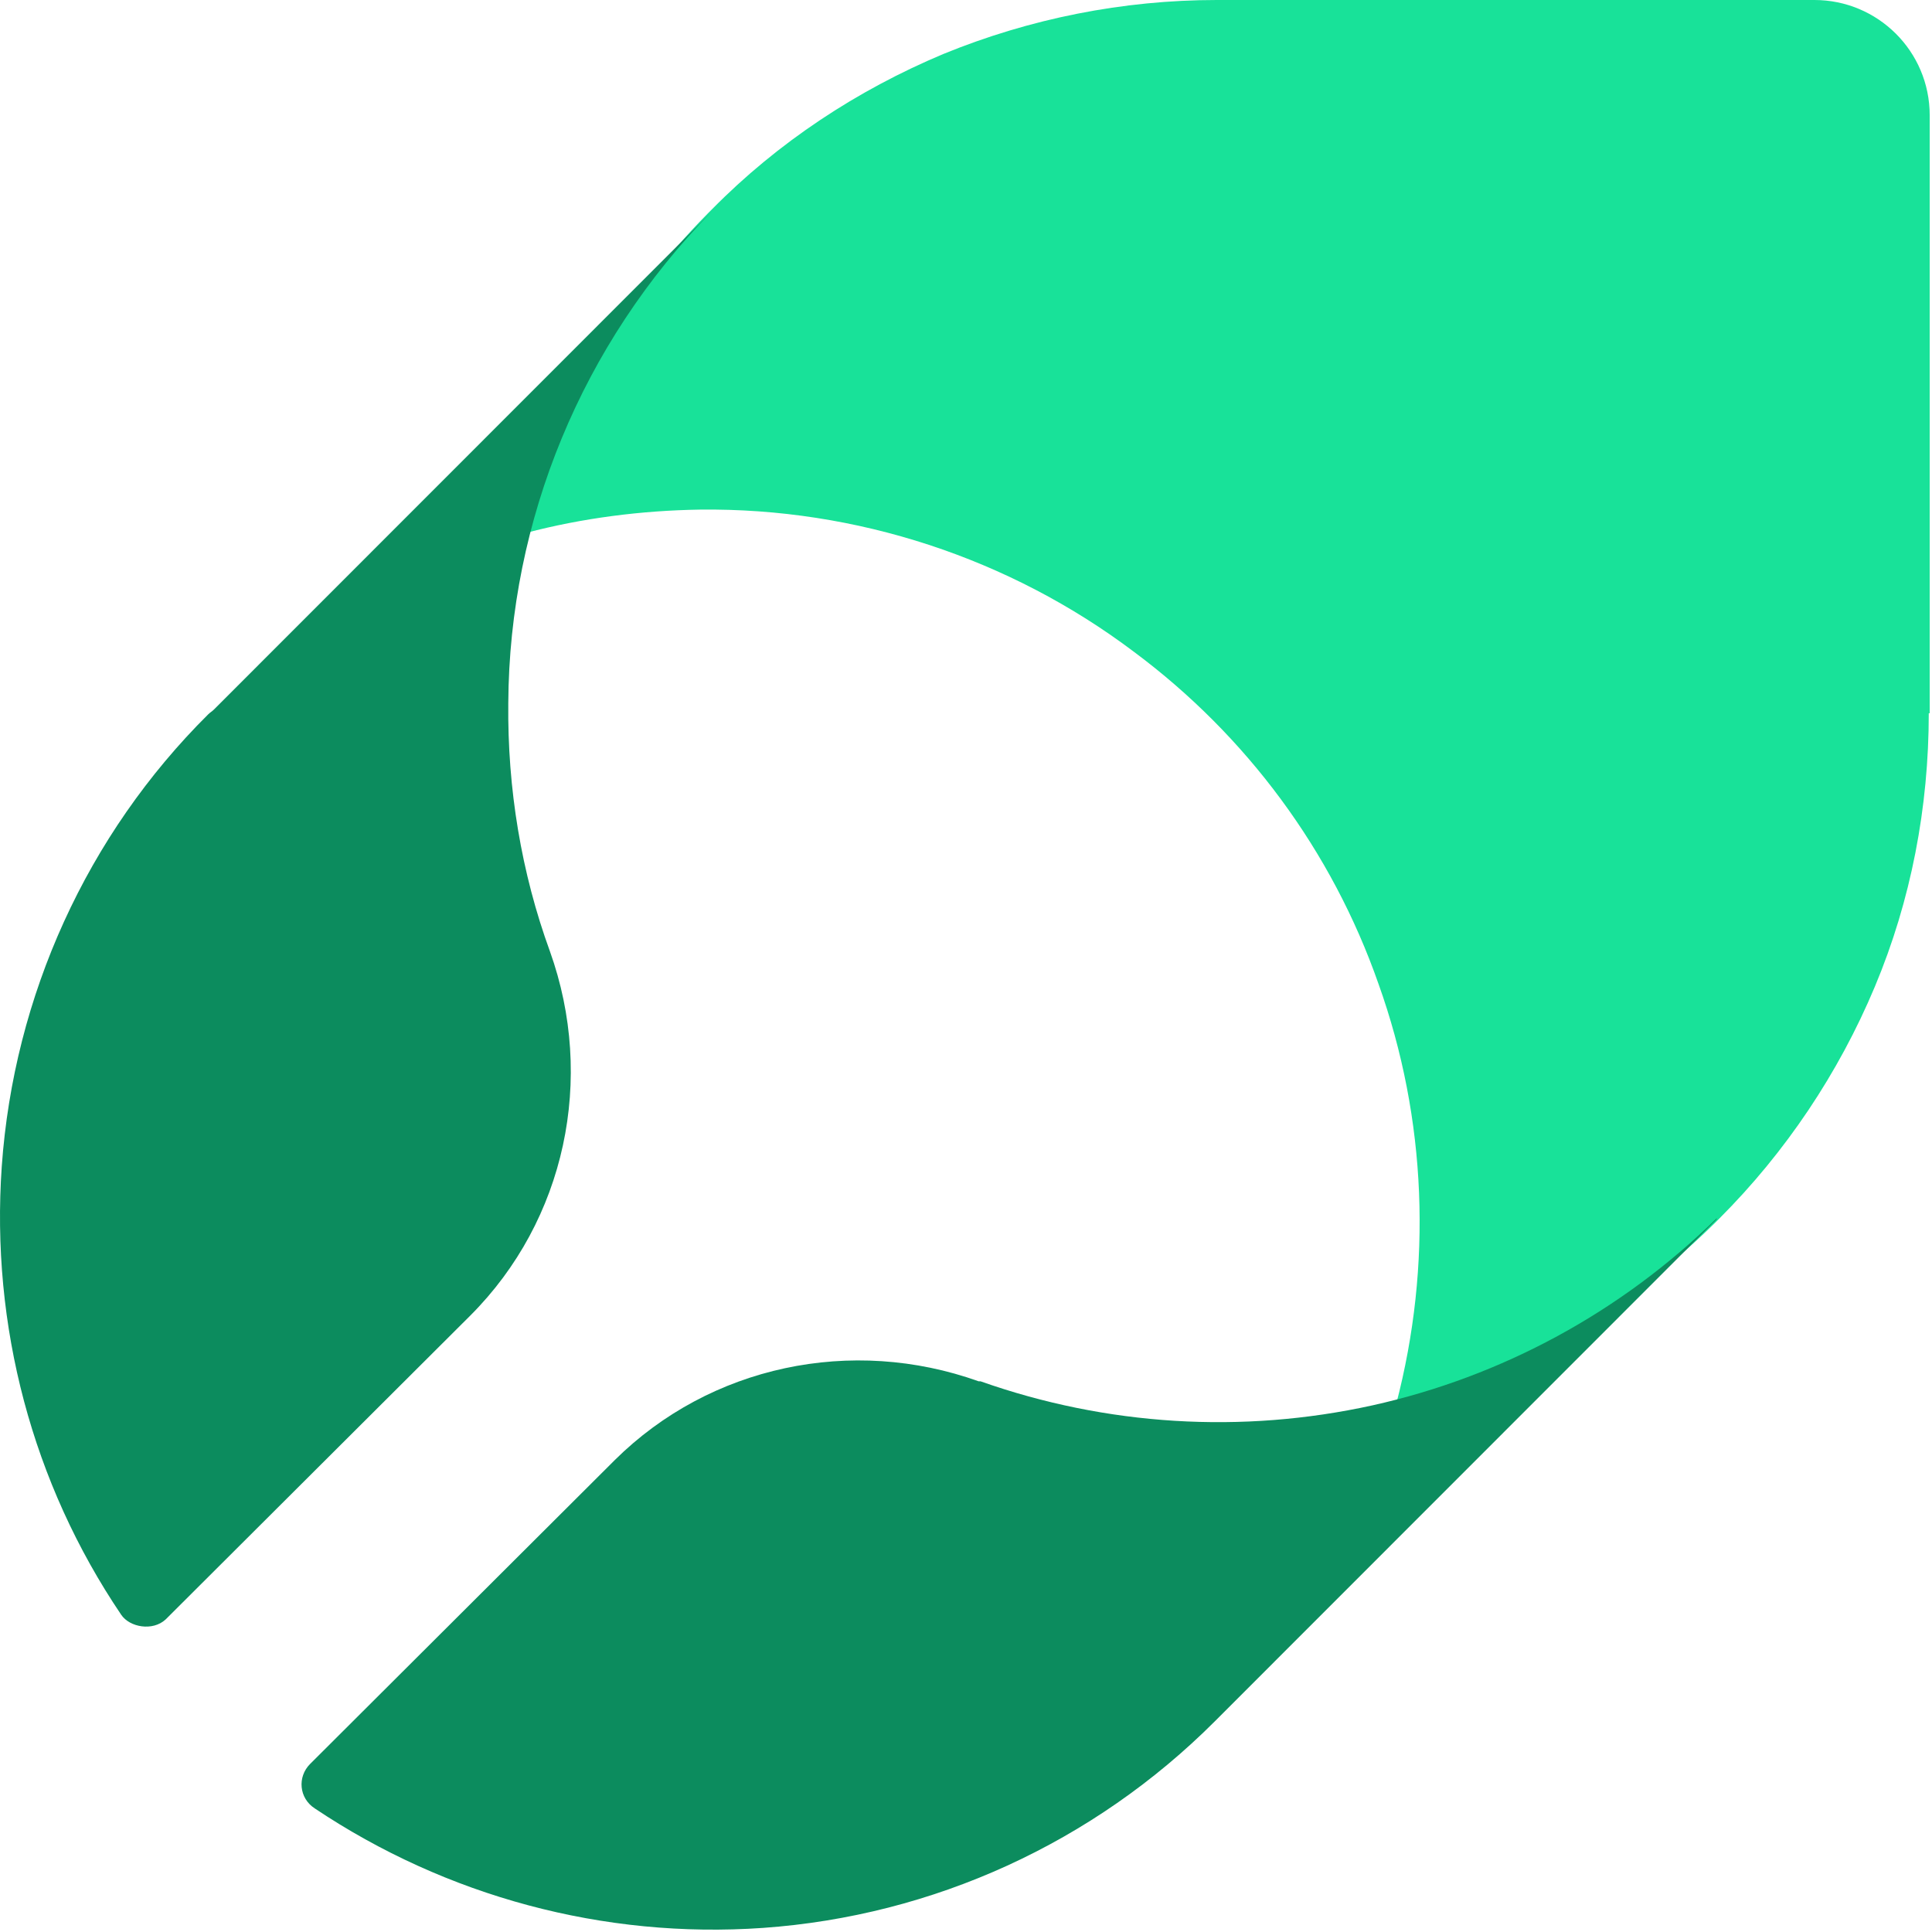
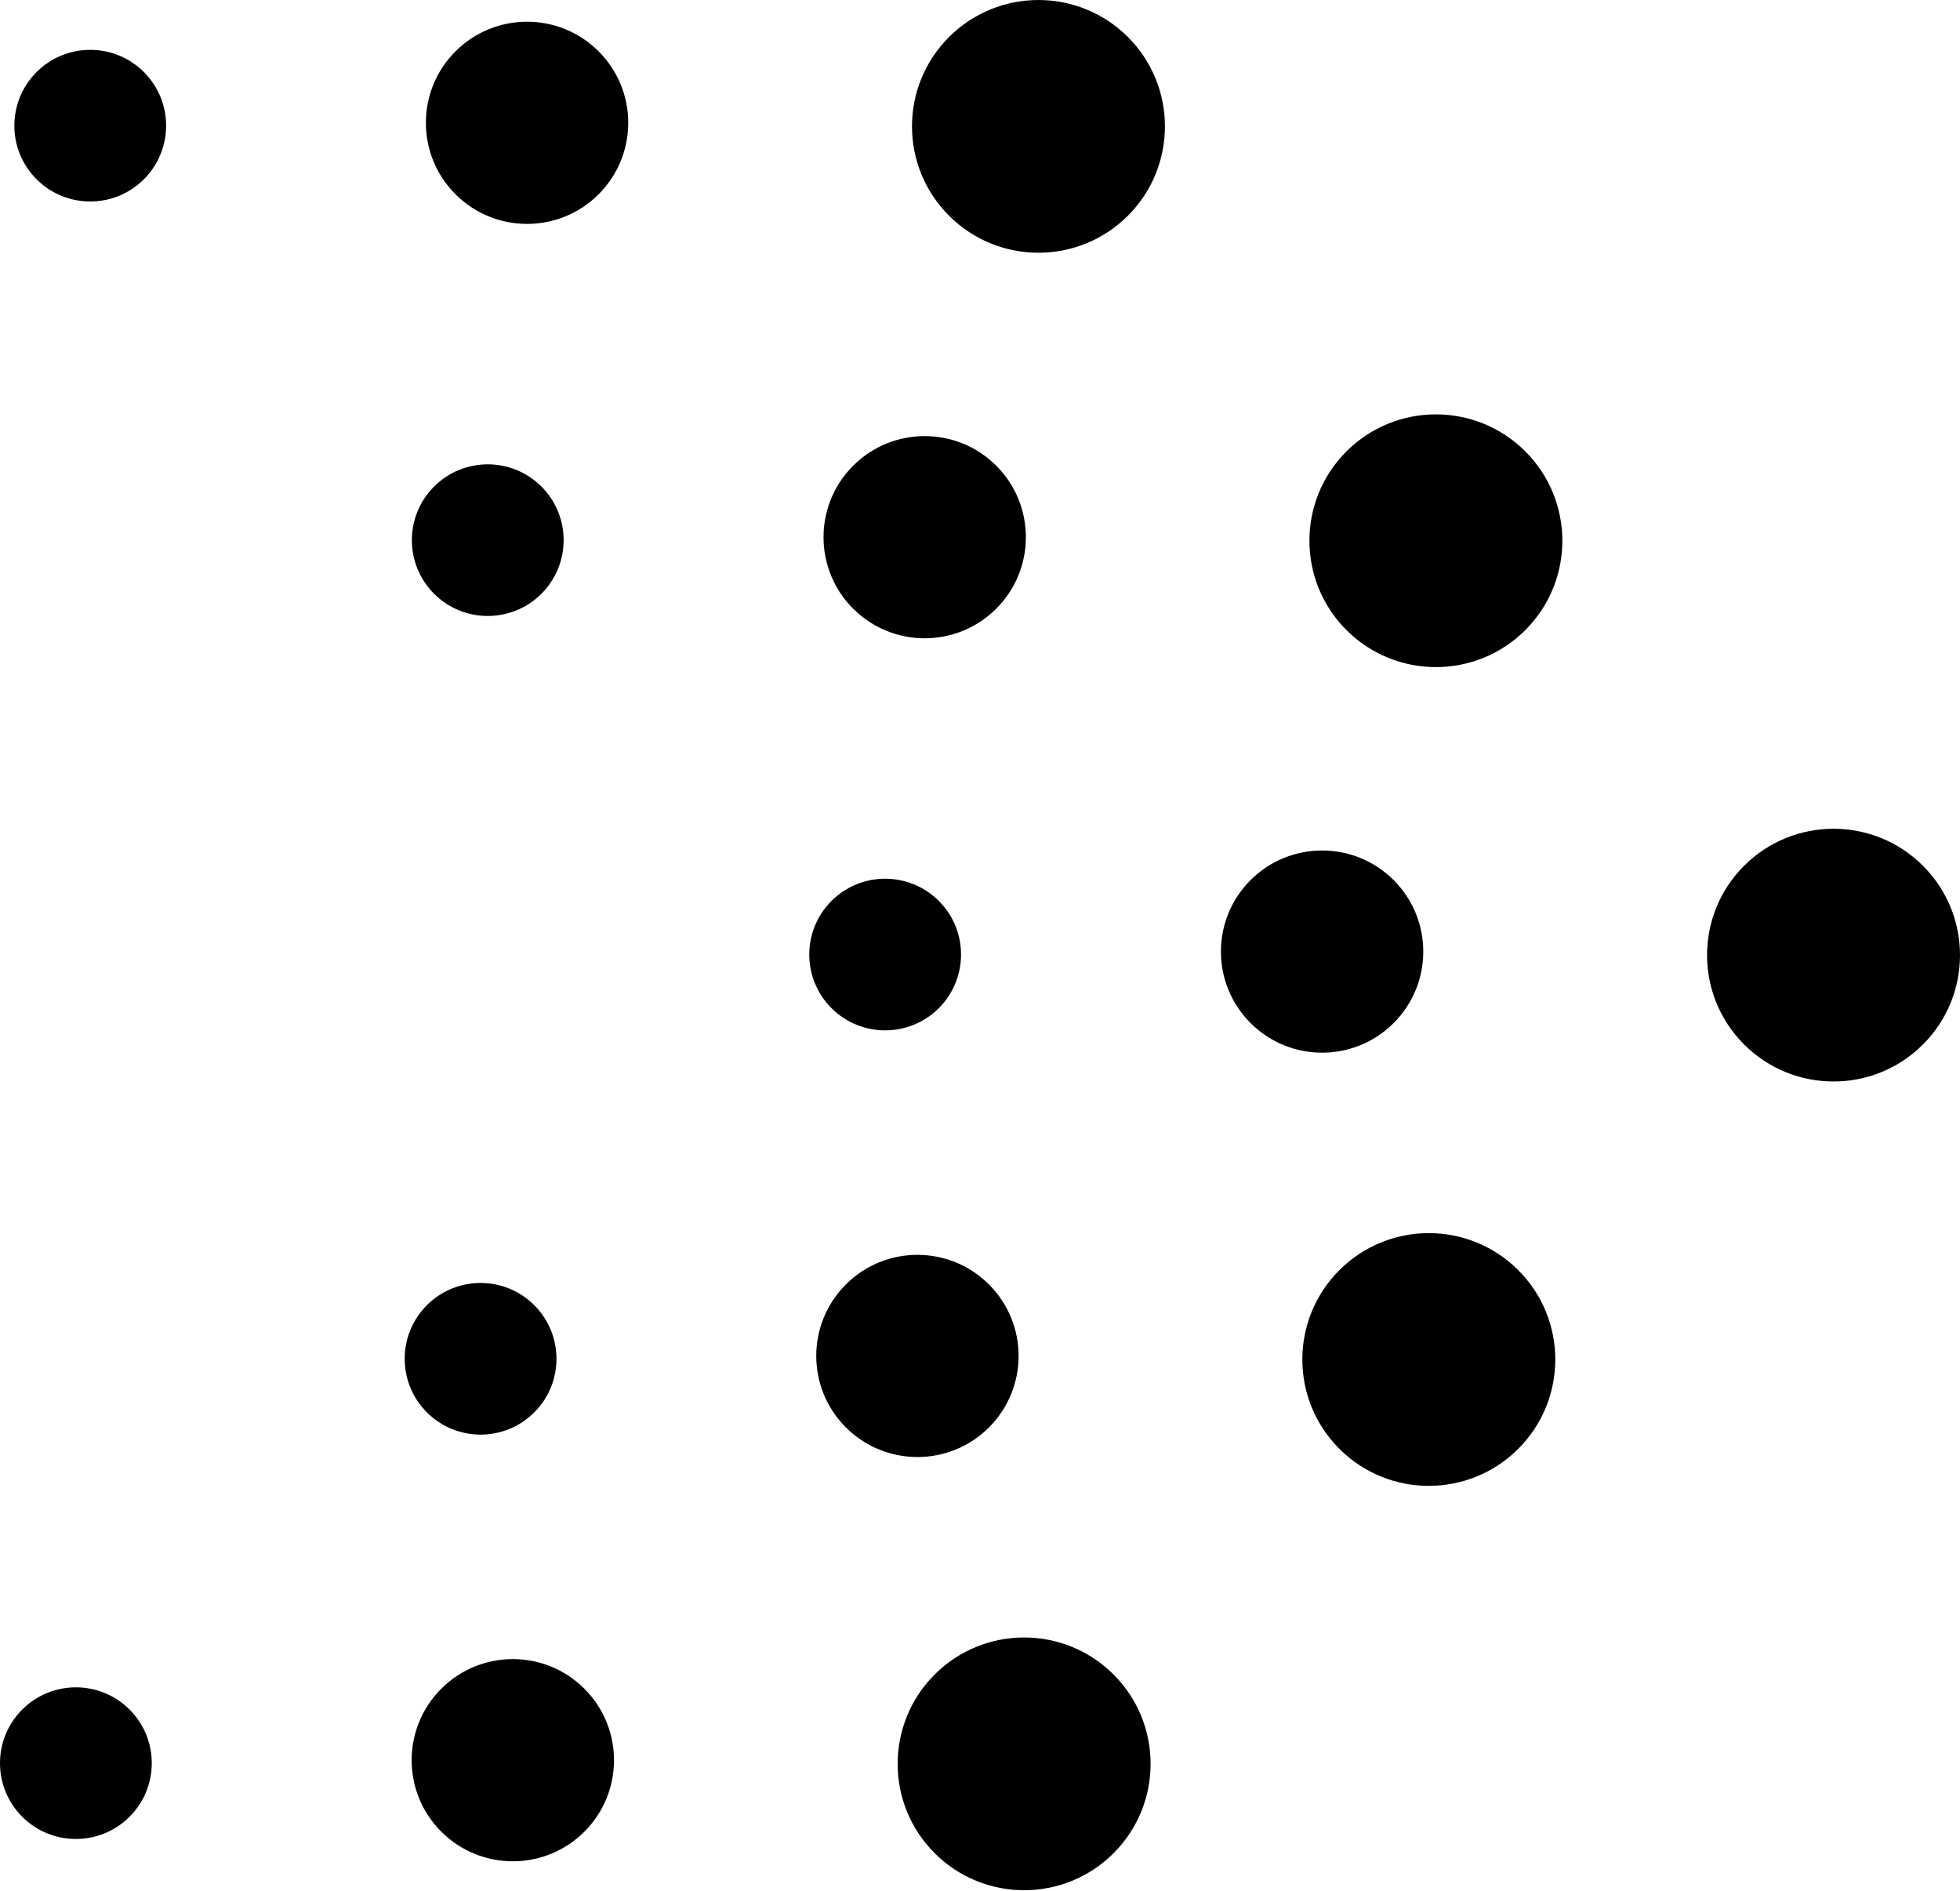
- <svg xmlns="http://www.w3.org/2000/svg" width="502" height="502" viewBox="0 0 502 502" fill="none">
-   <path d="M501.402 185.33V29.962C501.402 13.29 487.876 0 471.453 0H316.156C291.763 0 267.611 4.832 245.15 14.014C222.689 23.438 202.16 36.969 185.012 54.367L183.804 55.575C161.101 78.53 144.92 107.042 136.708 138.454C151.441 134.588 166.656 132.655 181.871 132.413C222.447 131.93 262.298 144.978 294.661 169.383C323.885 191.13 346.104 221.092 358.18 255.645C370.739 290.681 372.188 328.859 362.769 364.862C393.925 356.647 422.666 340.457 445.611 317.744L446.818 316.536C463.966 299.38 477.732 278.841 487.151 256.37C496.571 233.898 501.16 209.735 501.16 185.33H501.402Z" fill="#18E299" />
-   <path d="M132.071 182.706C132.312 135.044 151.32 89.307 184.764 55.125L55.557 184.391C55.076 184.873 54.594 185.113 54.113 185.595C22.593 216.888 3.586 258.774 0.458 303.066C-2.43 344.47 8.397 385.392 31.496 419.575C33.699 422.835 39.677 423.907 43.046 420.778L122.206 341.822C146.989 317.028 154.689 280.198 142.899 247.219C135.44 226.758 131.831 204.852 132.071 182.706Z" fill="#0C8C5E" />
-   <path d="M446.067 316.547C421.284 340.86 390.245 357.71 356.56 365.172C322.634 372.635 287.506 370.468 254.783 358.914C254.783 358.914 254.542 358.914 254.301 358.914C221.338 347.118 184.525 354.821 159.742 379.375L80.581 458.331C77.212 461.701 77.694 467.238 81.784 469.885C115.95 492.754 156.855 503.827 198.24 500.938C242.512 497.809 284.137 478.792 315.656 447.258L316.859 446.054L446.067 316.788V316.547Z" fill="#0C8C5E" />
+ <svg xmlns="http://www.w3.org/2000/svg" width="309" height="298" viewBox="0 0 309 298" fill="none">
+   <path d="M20.423 269.516C15.751 264.847 8.176 264.847 3.504 269.516C-1.168 274.184 -1.168 281.752 3.504 286.42C8.176 291.088 15.751 291.088 20.423 286.42C25.095 281.752 25.095 274.184 20.423 269.516Z" fill="black" />
+   <path d="M92.128 266.232C85.899 260.007 75.799 260.007 69.57 266.232C63.341 272.456 63.341 282.547 69.57 288.771C75.799 294.995 85.899 294.995 92.128 288.771C98.358 282.547 98.358 272.456 92.128 266.232Z" fill="black" />
+   <path d="M22.684 11.359C18.013 6.691 10.438 6.691 5.766 11.359C1.094 16.027 1.094 23.596 5.766 28.264C10.438 32.932 18.013 32.932 22.684 28.264C27.357 23.596 27.357 16.027 22.684 11.359Z" fill="black" />
+   <path d="M84.224 205.765C79.552 201.097 71.977 201.097 67.305 205.765C62.633 210.433 62.633 218.002 67.305 222.67C71.977 227.338 79.552 227.338 84.224 222.67C88.896 218.002 88.896 210.433 84.224 205.765Z" fill="black" />
+   <path d="M85.355 76.705C80.683 72.037 73.108 72.037 68.436 76.705C63.764 81.374 63.764 88.942 68.436 93.61C73.108 98.278 80.683 98.278 85.355 93.61C90.027 88.942 90.027 81.374 85.355 76.705Z" fill="black" />
+   <path d="M94.371 8.093C88.142 1.869 78.043 1.869 71.813 8.093C65.584 14.317 65.584 24.408 71.813 30.632C78.043 36.856 88.142 36.856 94.371 30.632C100.601 24.408 100.601 14.317 94.371 8.093Z" fill="black" />
+   <path d="M175.554 263.99C167.768 256.21 155.143 256.21 147.356 263.99C139.57 271.771 139.57 284.385 147.356 292.165C155.143 299.945 167.768 299.945 175.554 292.165C183.341 284.385 183.341 271.77 175.554 263.99Z" fill="black" />
+   <path d="M155.914 202.5C149.685 196.275 139.585 196.275 133.356 202.5C127.127 208.724 127.127 218.815 133.356 225.039C139.585 231.263 149.685 231.263 155.914 225.039C162.144 218.815 162.144 208.724 155.914 202.5Z" fill="black" />
+   <path d="M148.007 142.034C143.335 137.366 135.76 137.366 131.088 142.034C126.416 146.702 126.416 154.271 131.088 158.939C135.76 163.607 143.335 163.607 148.007 158.939C152.679 154.271 152.679 146.702 148.007 142.034Z" fill="black" />
+   <path d="M157.061 73.422C150.831 67.197 140.732 67.197 134.502 73.422C128.273 79.646 128.273 89.737 134.502 95.961C140.732 102.185 150.831 102.185 157.061 95.961C163.29 89.737 163.29 79.646 157.061 73.422Z" fill="black" />
+   <path d="M177.816 5.835C170.03 -1.945 157.405 -1.945 149.618 5.835C141.832 13.615 141.832 26.23 149.618 34.01C157.405 41.79 170.03 41.79 177.816 34.01C185.603 26.23 185.603 13.615 177.816 5.835Z" fill="black" />
+   <path d="M239.356 200.242C231.569 192.462 218.945 192.462 211.158 200.242C203.371 208.022 203.371 220.636 211.158 228.417C218.945 236.197 231.569 236.197 239.356 228.417C247.142 220.636 247.142 208.022 239.356 200.242Z" fill="black" />
+   <path d="M219.713 138.751C213.483 132.527 203.384 132.527 197.154 138.751C190.925 144.975 190.925 155.067 197.154 161.291C203.384 167.515 213.483 167.515 219.713 161.291C225.942 155.067 225.942 144.975 219.713 138.751Z" fill="black" />
+   <path d="M240.471 71.163C232.684 63.382 220.06 63.382 212.273 71.163C204.486 78.943 204.486 91.557 212.273 99.337C220.06 107.117 232.684 107.117 240.471 99.337C248.257 91.557 248.257 78.943 240.471 71.163Z" fill="black" />
+   <path d="M303.16 136.491C295.373 128.711 282.749 128.711 274.962 136.491C267.176 144.272 267.176 156.886 274.962 164.666C282.749 172.446 295.373 172.446 303.16 164.666C310.947 156.886 310.947 144.272 303.16 136.491Z" fill="black" />
</svg>
